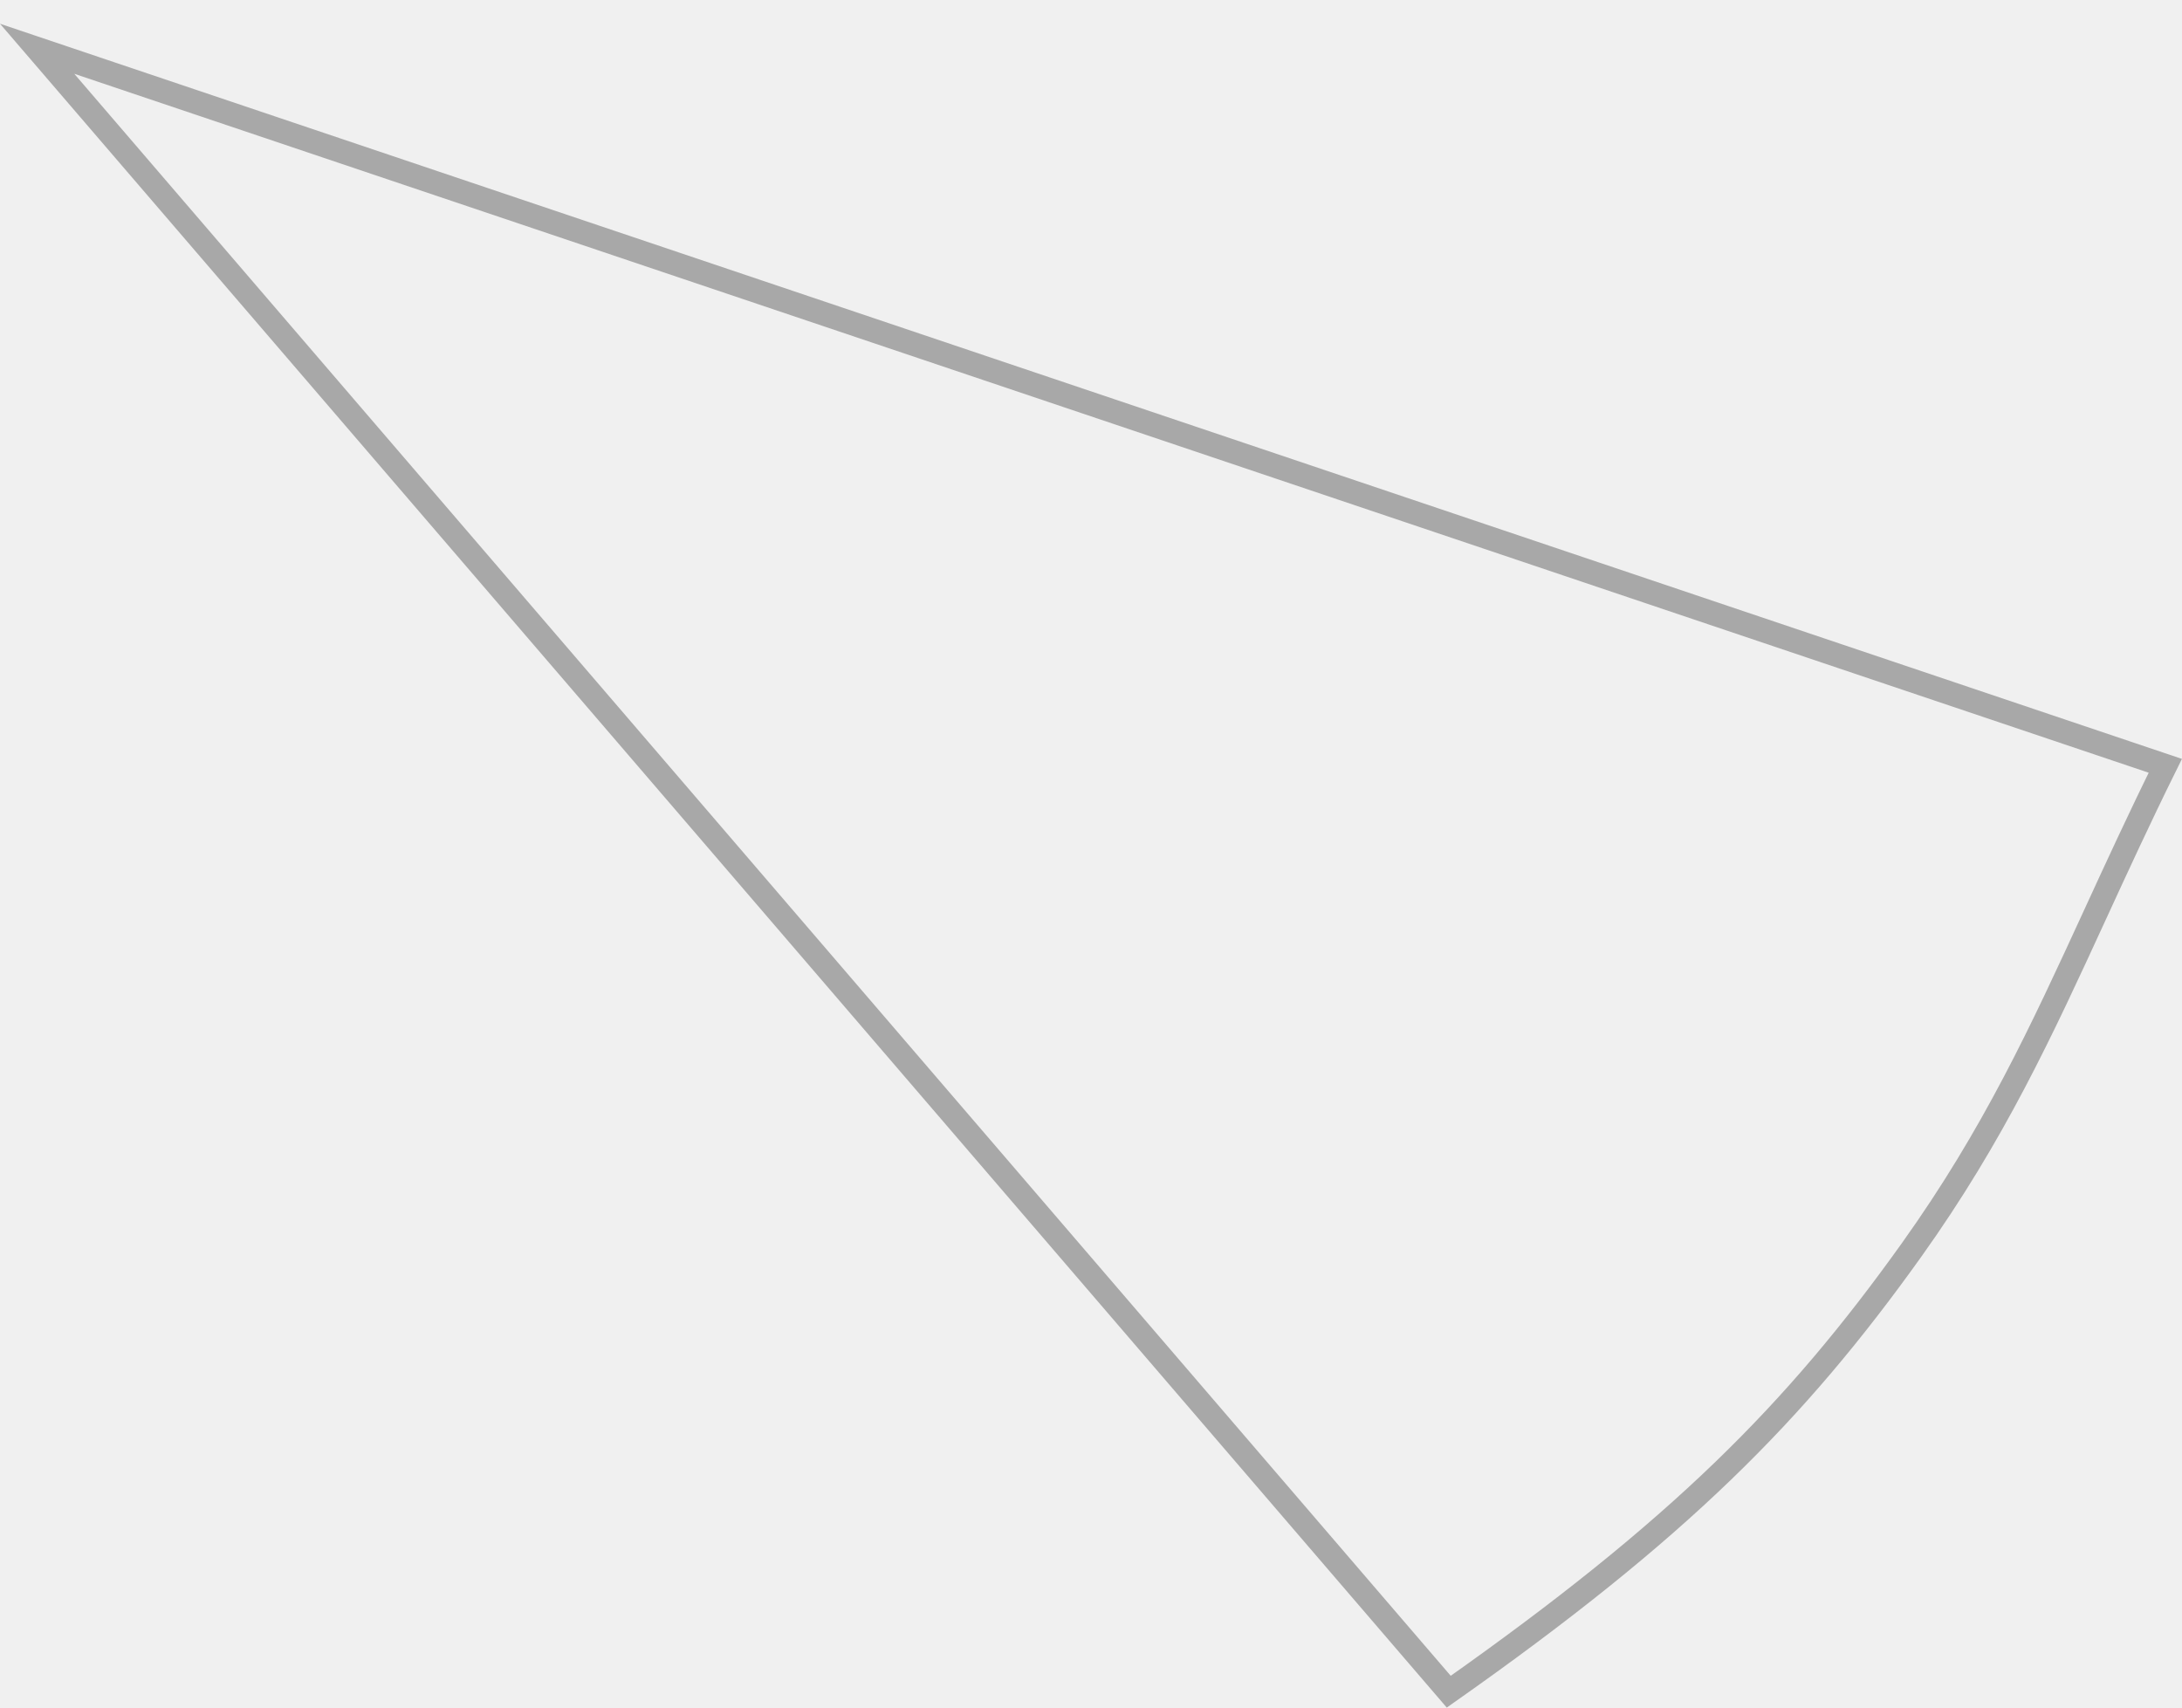
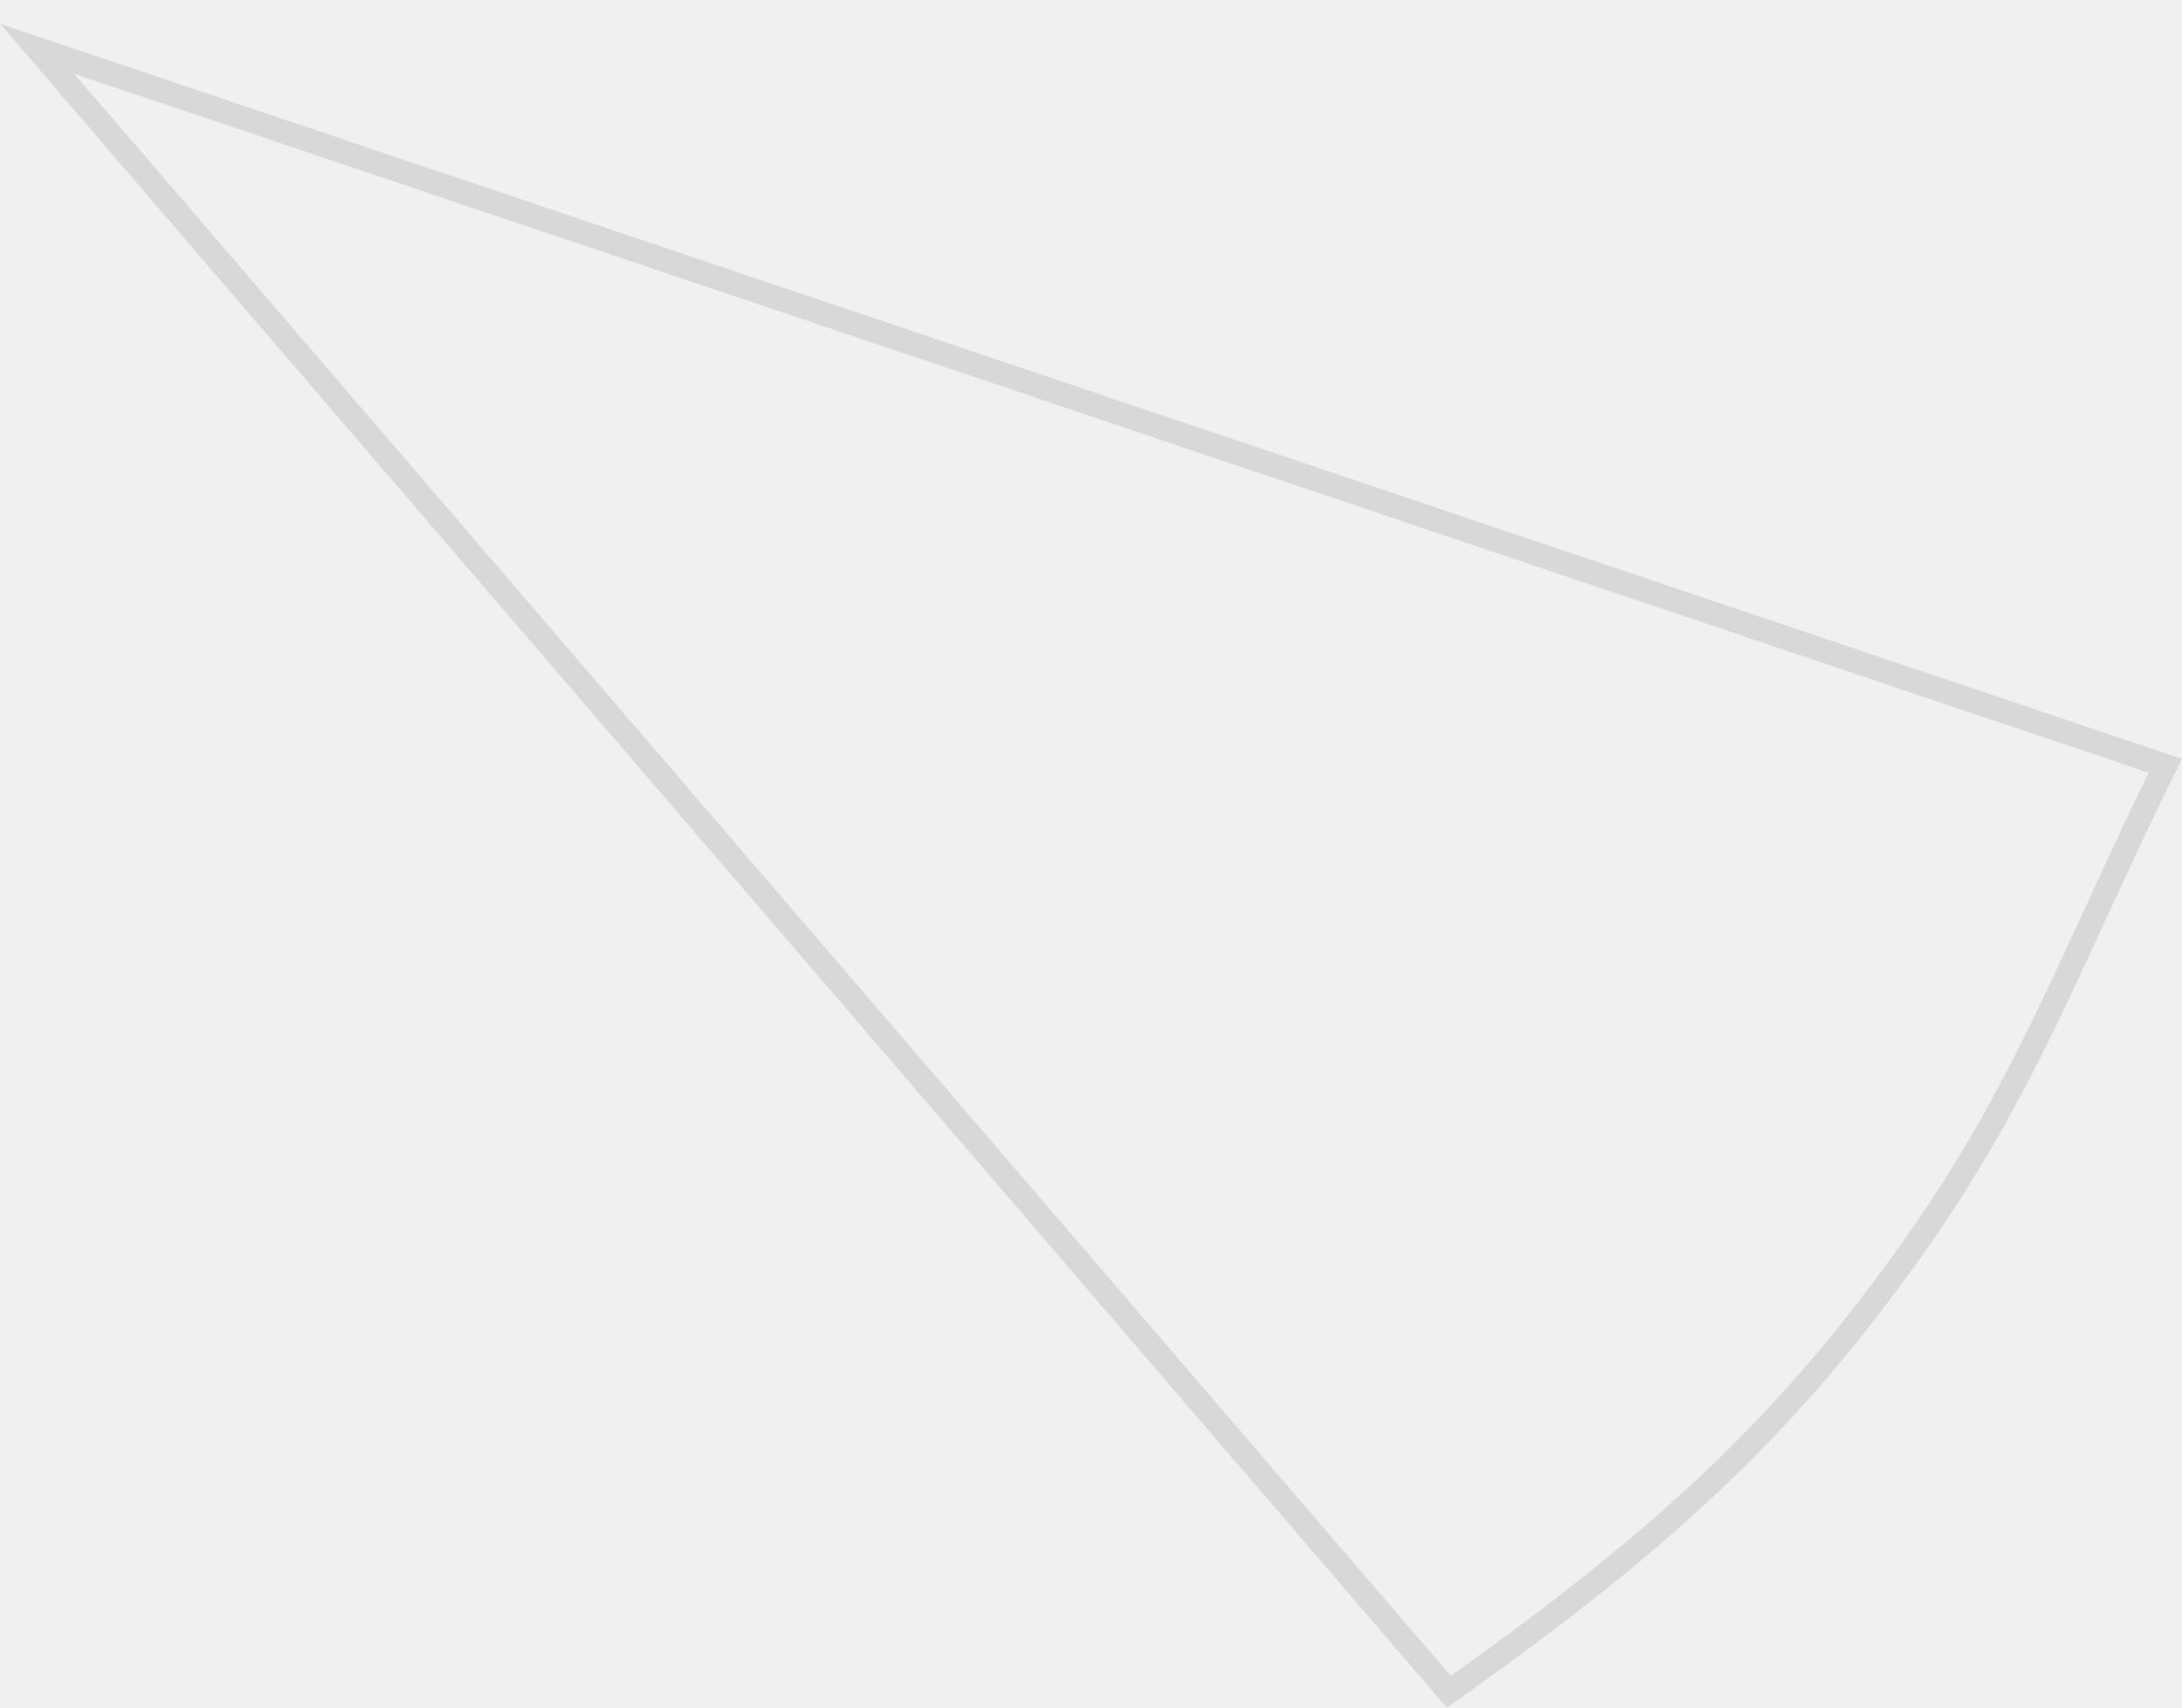
<svg xmlns="http://www.w3.org/2000/svg" width="46" height="36" viewBox="0 0 46 36" fill="none">
-   <path d="M30.5 36C35.5 32.5 38 30 40.5 26.5C43 23 44 20 46 16L0 0.5L30.5 36Z" fill="#D9D9D9" fill-opacity="0.01" />
-   <path d="M40.297 26.355C37.847 29.784 35.4 32.246 30.542 35.665L0.783 1.028L45.648 16.145C45.099 17.256 44.625 18.287 44.173 19.27C43.037 21.741 42.036 23.919 40.297 26.355Z" stroke="black" stroke-opacity="0.3" stroke-width="0.5" />
+   <path d="M40.297 26.355C37.847 29.784 35.4 32.246 30.542 35.665L0.783 1.028L45.648 16.145C45.099 17.256 44.625 18.287 44.173 19.27C43.037 21.741 42.036 23.919 40.297 26.355Z" fill="white" fill-opacity="0" stroke="black" stroke-opacity="0.1" stroke-width="0.5" />
</svg>
